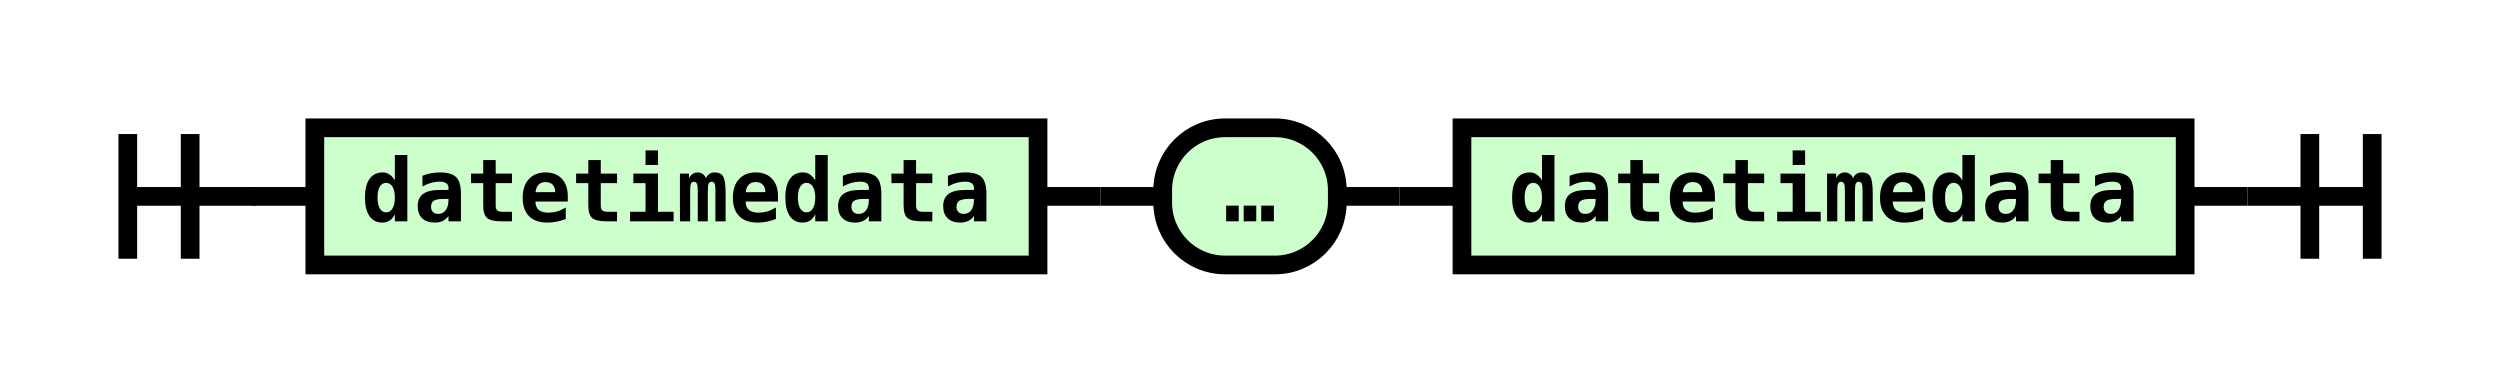
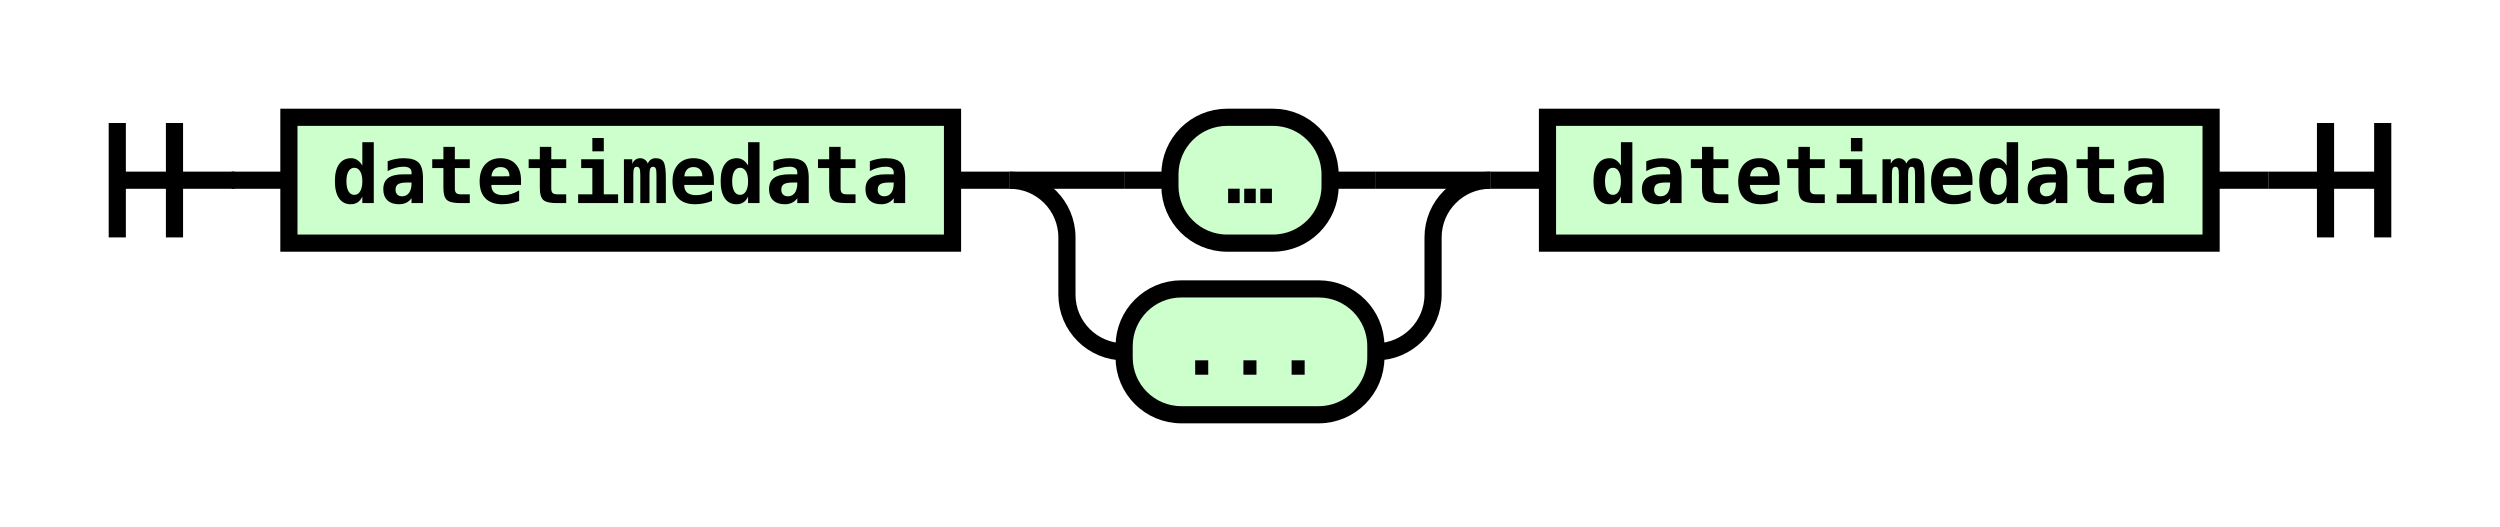
- <svg xmlns="http://www.w3.org/2000/svg" version="1.1" class="railroad-diagram" width="401" height="62" viewBox="0 0 401 62">
+ <svg xmlns="http://www.w3.org/2000/svg" version="1.1" class="railroad-diagram" width="437" height="92" viewBox="0 0 437 92">
  <defs>
    <style type="text/css"> svg.railroad-diagram {
  background-color: hsl(30,20%,95%);
}
svg.railroad-diagram path {
  stroke-width: 3;
  stroke: black;
  fill: none;
}
svg.railroad-diagram text {
  font: bold 14px monospace;
  text-anchor: middle;
  cursor: pointer;
}
svg.railroad-diagram text.label {
  text-anchor: start;
}
svg.railroad-diagram text.comment {
  font: italic 12px monospace;
}
svg.railroad-diagram rect {
  stroke-width: 3;
  stroke: black;
  fill: hsl(120,100%,90%);
}
 </style>
  </defs>
  <g transform="translate(.5 .5)">
    <path d="M 20 21 v 20 m 10 -20 v 20 m -10 -10 h 20.5" />
    <g>
      <path d="M40 31h0" />
-       <path d="M360 31h0" />
+       <path d="M396 31h0" />
      <path d="M40 31h10" />
      <g>
        <path d="M50 31h0" />
        <path d="M166 31h0" />
        <rect x="50" y="20" width="116" height="22" />
        <text x="108" y="35">datetimedata</text>
      </g>
      <path d="M166 31h10" />
-       <path d="M176 31h10" />
      <g>
-         <path d="M186 31h0" />
-         <path d="M214 31h0" />
-         <rect x="186" y="20" width="28" height="22" rx="10" ry="10" />
-         <text x="200" y="35">…</text>
+         <path d="M176 31h0" />
+         <path d="M260 31h0" />
+         <path d="M176 31h20" />
+         <g>
+           <path d="M196 31h8" />
+           <path d="M232 31h8" />
+           <rect x="204" y="20" width="28" height="22" rx="10" ry="10" />
+           <text x="218" y="35">…</text>
+         </g>
+         <path d="M240 31h20" />
+         <path d="M176 31a10 10 0 0 1 10 10v10a10 10 0 0 0 10 10" />
+         <g>
+           <path d="M196 61h0" />
+           <path d="M240 61h0" />
+           <rect x="196" y="50" width="44" height="22" rx="10" ry="10" />
+           <text x="218" y="65">...</text>
+         </g>
+         <path d="M240 61a10 10 0 0 0 10 -10v-10a10 10 0 0 1 10 -10" />
      </g>
-       <path d="M214 31h10" />
-       <path d="M224 31h10" />
+       <path d="M260 31h10" />
      <g>
-         <path d="M234 31h0" />
-         <path d="M350 31h0" />
-         <rect x="234" y="20" width="116" height="22" />
-         <text x="292" y="35">datetimedata</text>
+         <path d="M270 31h0" />
+         <path d="M386 31h0" />
+         <rect x="270" y="20" width="116" height="22" />
+         <text x="328" y="35">datetimedata</text>
      </g>
-       <path d="M350 31h10" />
+       <path d="M386 31h10" />
    </g>
-     <path d="M 360 31 h 20 m -10 -10 v 20 m 10 -20 v 20" />
+     <path d="M 396 31 h 20 m -10 -10 v 20 m 10 -20 v 20" />
  </g>
</svg>
